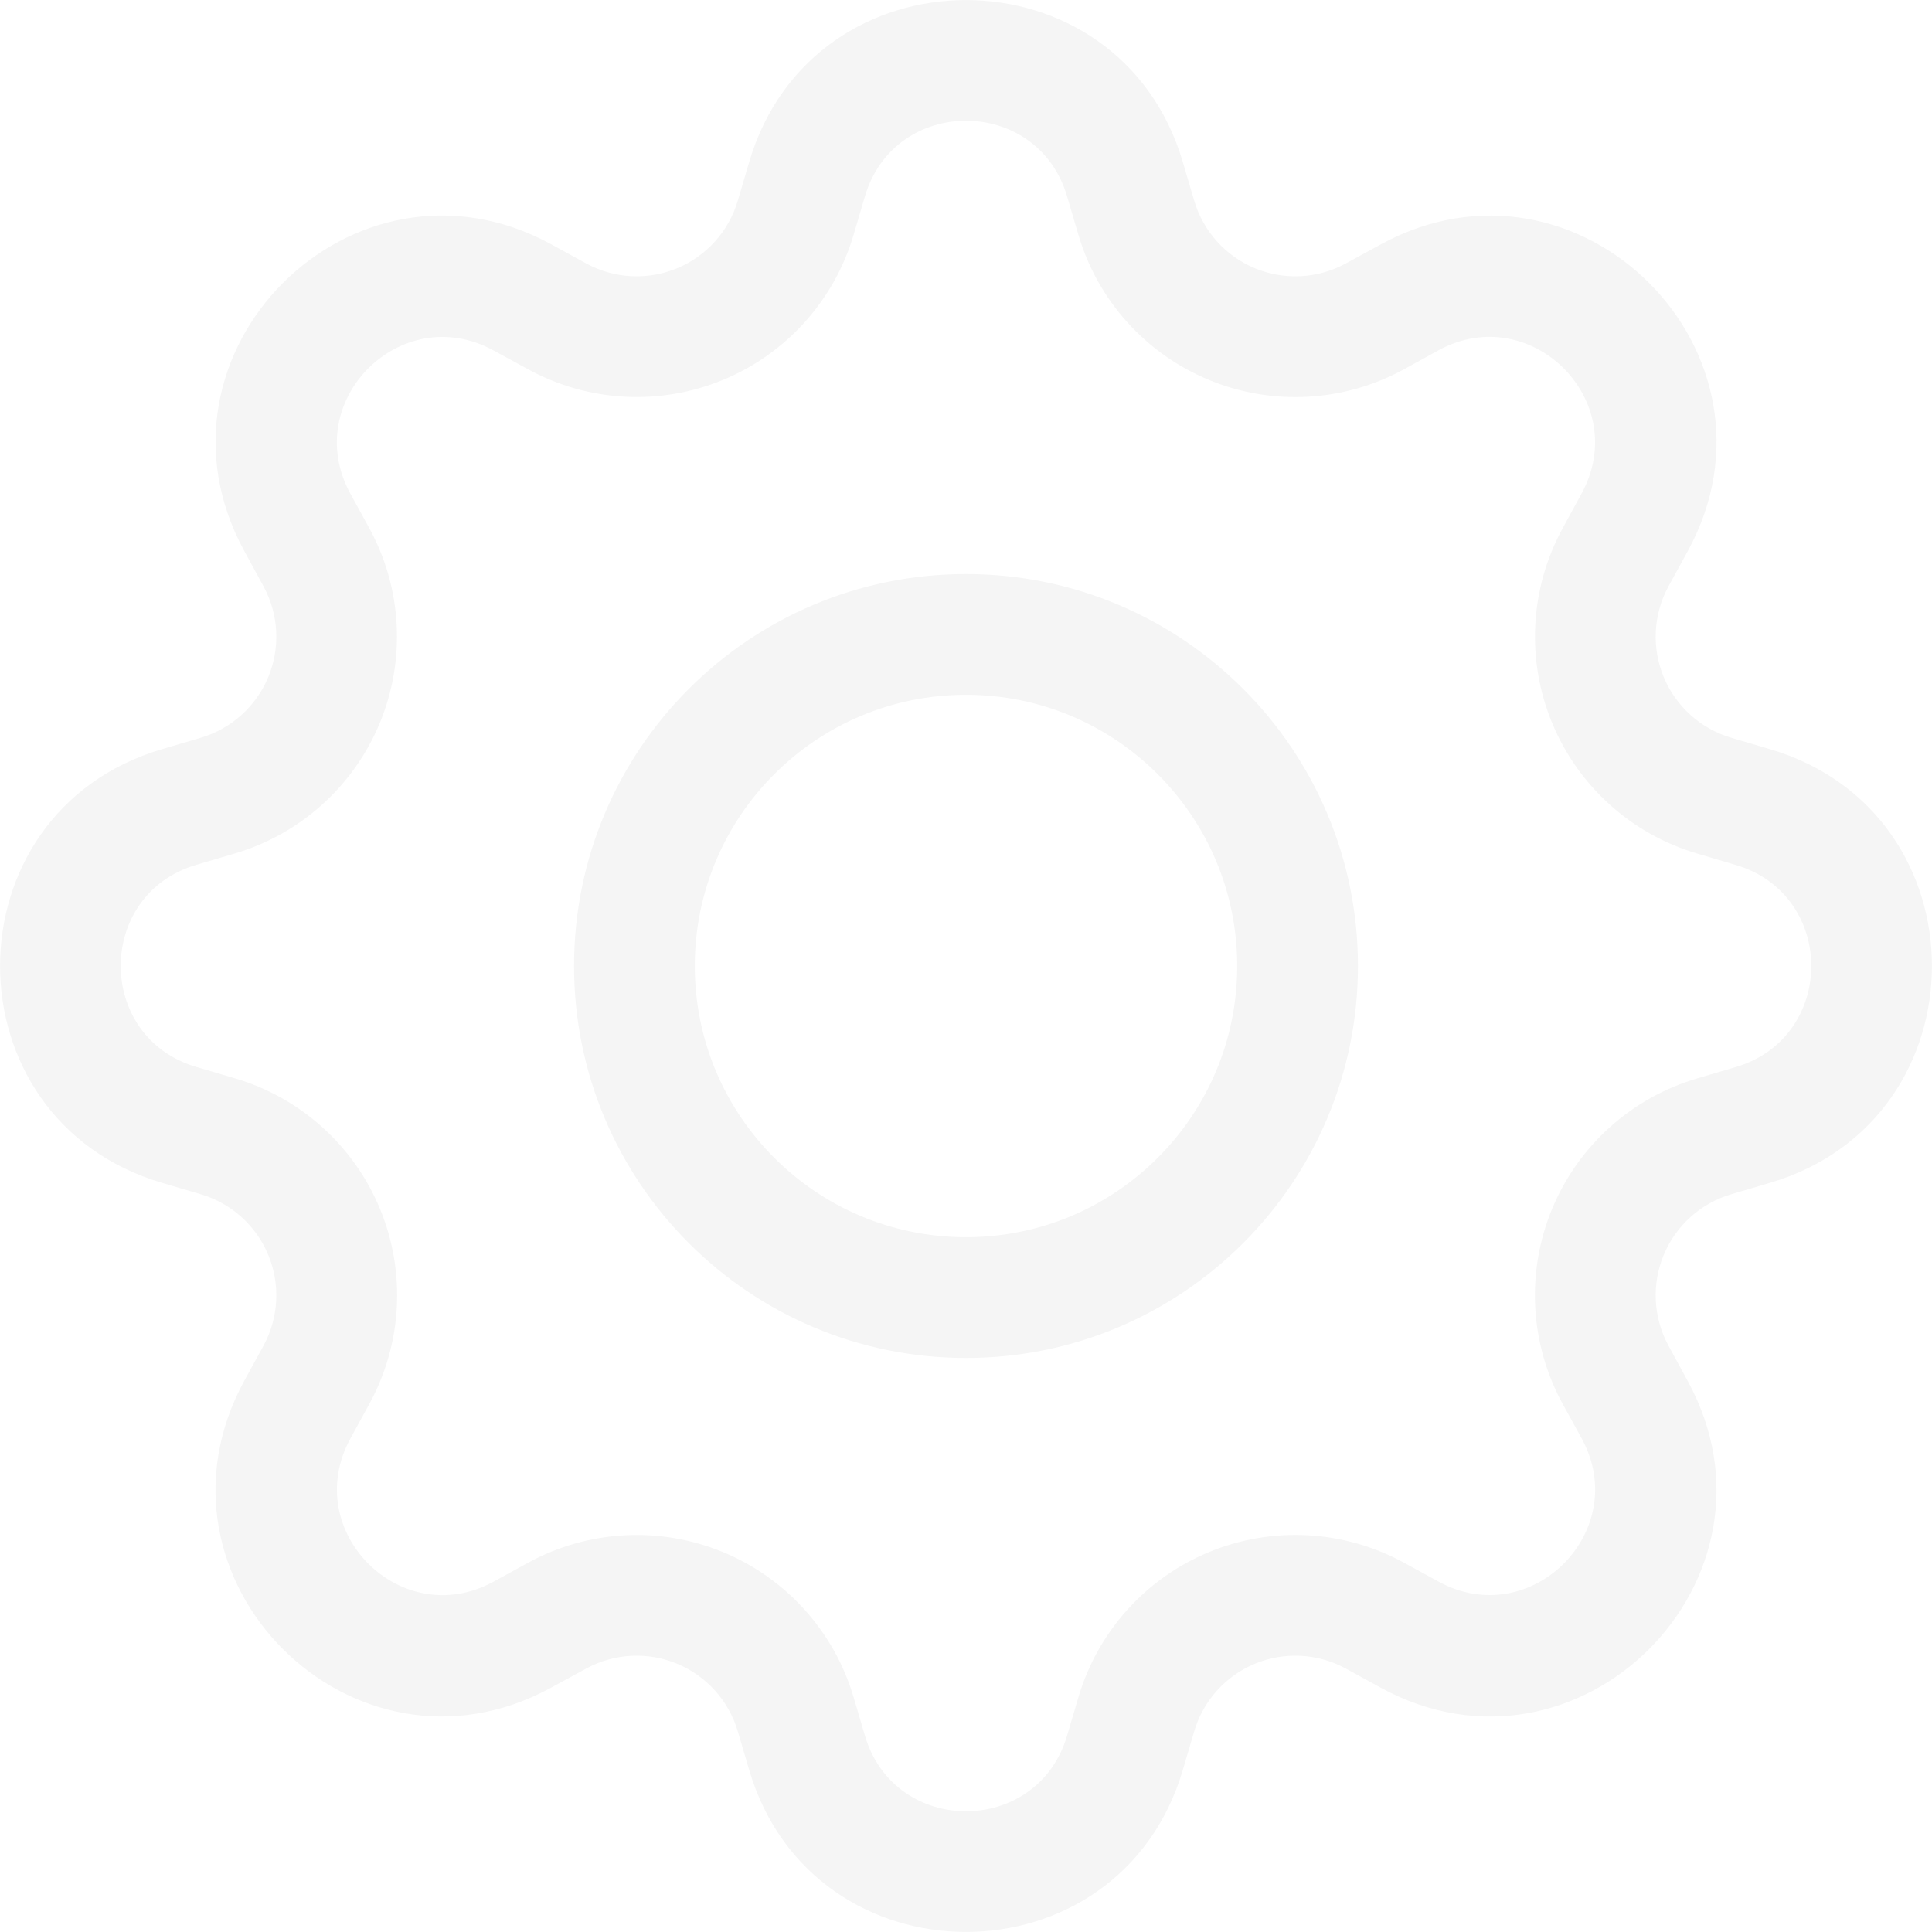
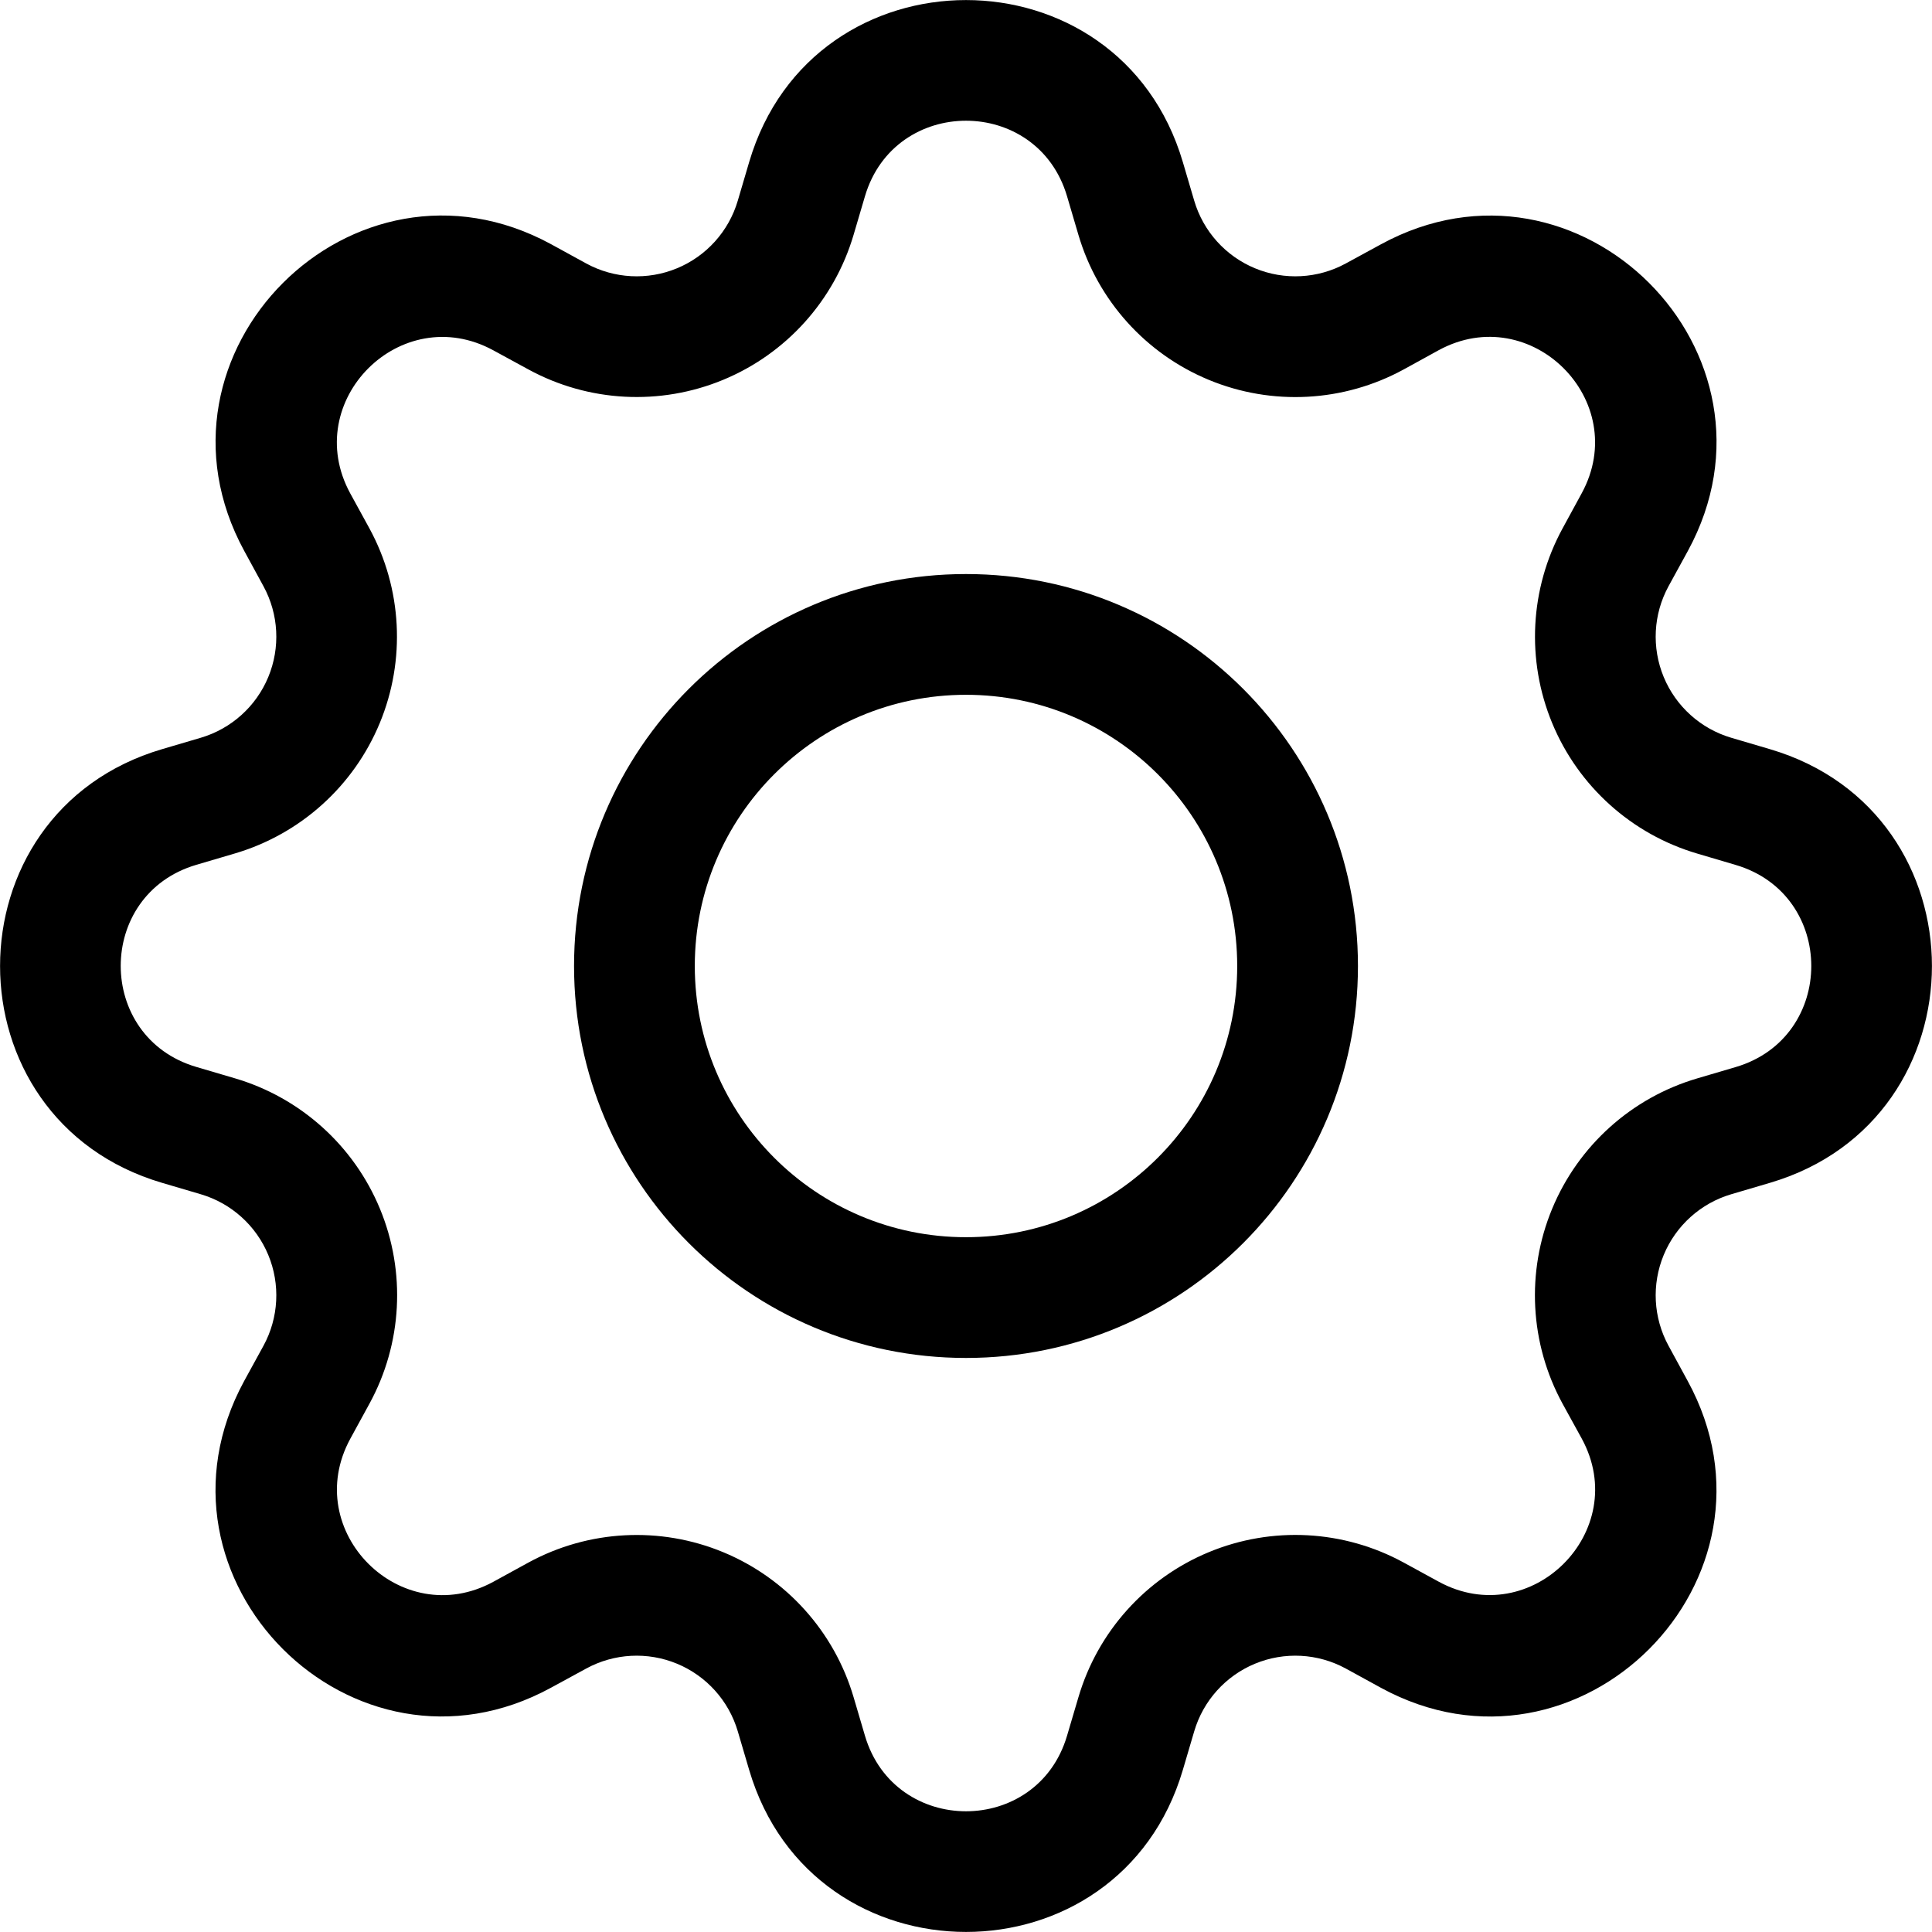
- <svg xmlns="http://www.w3.org/2000/svg" width="24" height="24" fill="rgb(245, 245, 245)" class="bi bi-gear" viewBox="0 0 16 16">
+ <svg xmlns="http://www.w3.org/2000/svg" width="16" height="16" fill="currentColor" class="bi bi-gear" viewBox="0 0 16 16">
  <path d="M8 4.754a3.246 3.246 0 1 0 0 6.492 3.246 3.246 0 0 0 0-6.492M5.754 8a2.246 2.246 0 1 1 4.492 0 2.246 2.246 0 0 1-4.492 0" />
  <path d="M9.796 1.343c-.527-1.79-3.065-1.79-3.592 0l-.094.319a.873.873 0 0 1-1.255.52l-.292-.16c-1.64-.892-3.433.902-2.54 2.541l.159.292a.873.873 0 0 1-.52 1.255l-.319.094c-1.79.527-1.79 3.065 0 3.592l.319.094a.873.873 0 0 1 .52 1.255l-.16.292c-.892 1.64.901 3.434 2.541 2.54l.292-.159a.873.873 0 0 1 1.255.52l.094.319c.527 1.79 3.065 1.79 3.592 0l.094-.319a.873.873 0 0 1 1.255-.52l.292.16c1.64.893 3.434-.902 2.54-2.541l-.159-.292a.873.873 0 0 1 .52-1.255l.319-.094c1.79-.527 1.79-3.065 0-3.592l-.319-.094a.873.873 0 0 1-.52-1.255l.16-.292c.893-1.64-.902-3.433-2.541-2.54l-.292.159a.873.873 0 0 1-1.255-.52zm-2.633.283c.246-.835 1.428-.835 1.674 0l.094.319a1.873 1.873 0 0 0 2.693 1.115l.291-.16c.764-.415 1.6.42 1.184 1.185l-.159.292a1.873 1.873 0 0 0 1.116 2.692l.318.094c.835.246.835 1.428 0 1.674l-.319.094a1.873 1.873 0 0 0-1.115 2.693l.16.291c.415.764-.42 1.6-1.185 1.184l-.291-.159a1.873 1.873 0 0 0-2.693 1.116l-.094.318c-.246.835-1.428.835-1.674 0l-.094-.319a1.873 1.873 0 0 0-2.692-1.115l-.292.16c-.764.415-1.6-.42-1.184-1.185l.159-.291A1.873 1.873 0 0 0 1.945 8.93l-.319-.094c-.835-.246-.835-1.428 0-1.674l.319-.094A1.873 1.873 0 0 0 3.06 4.377l-.16-.292c-.415-.764.42-1.6 1.185-1.184l.292.159a1.873 1.873 0 0 0 2.692-1.115z" />
</svg>
